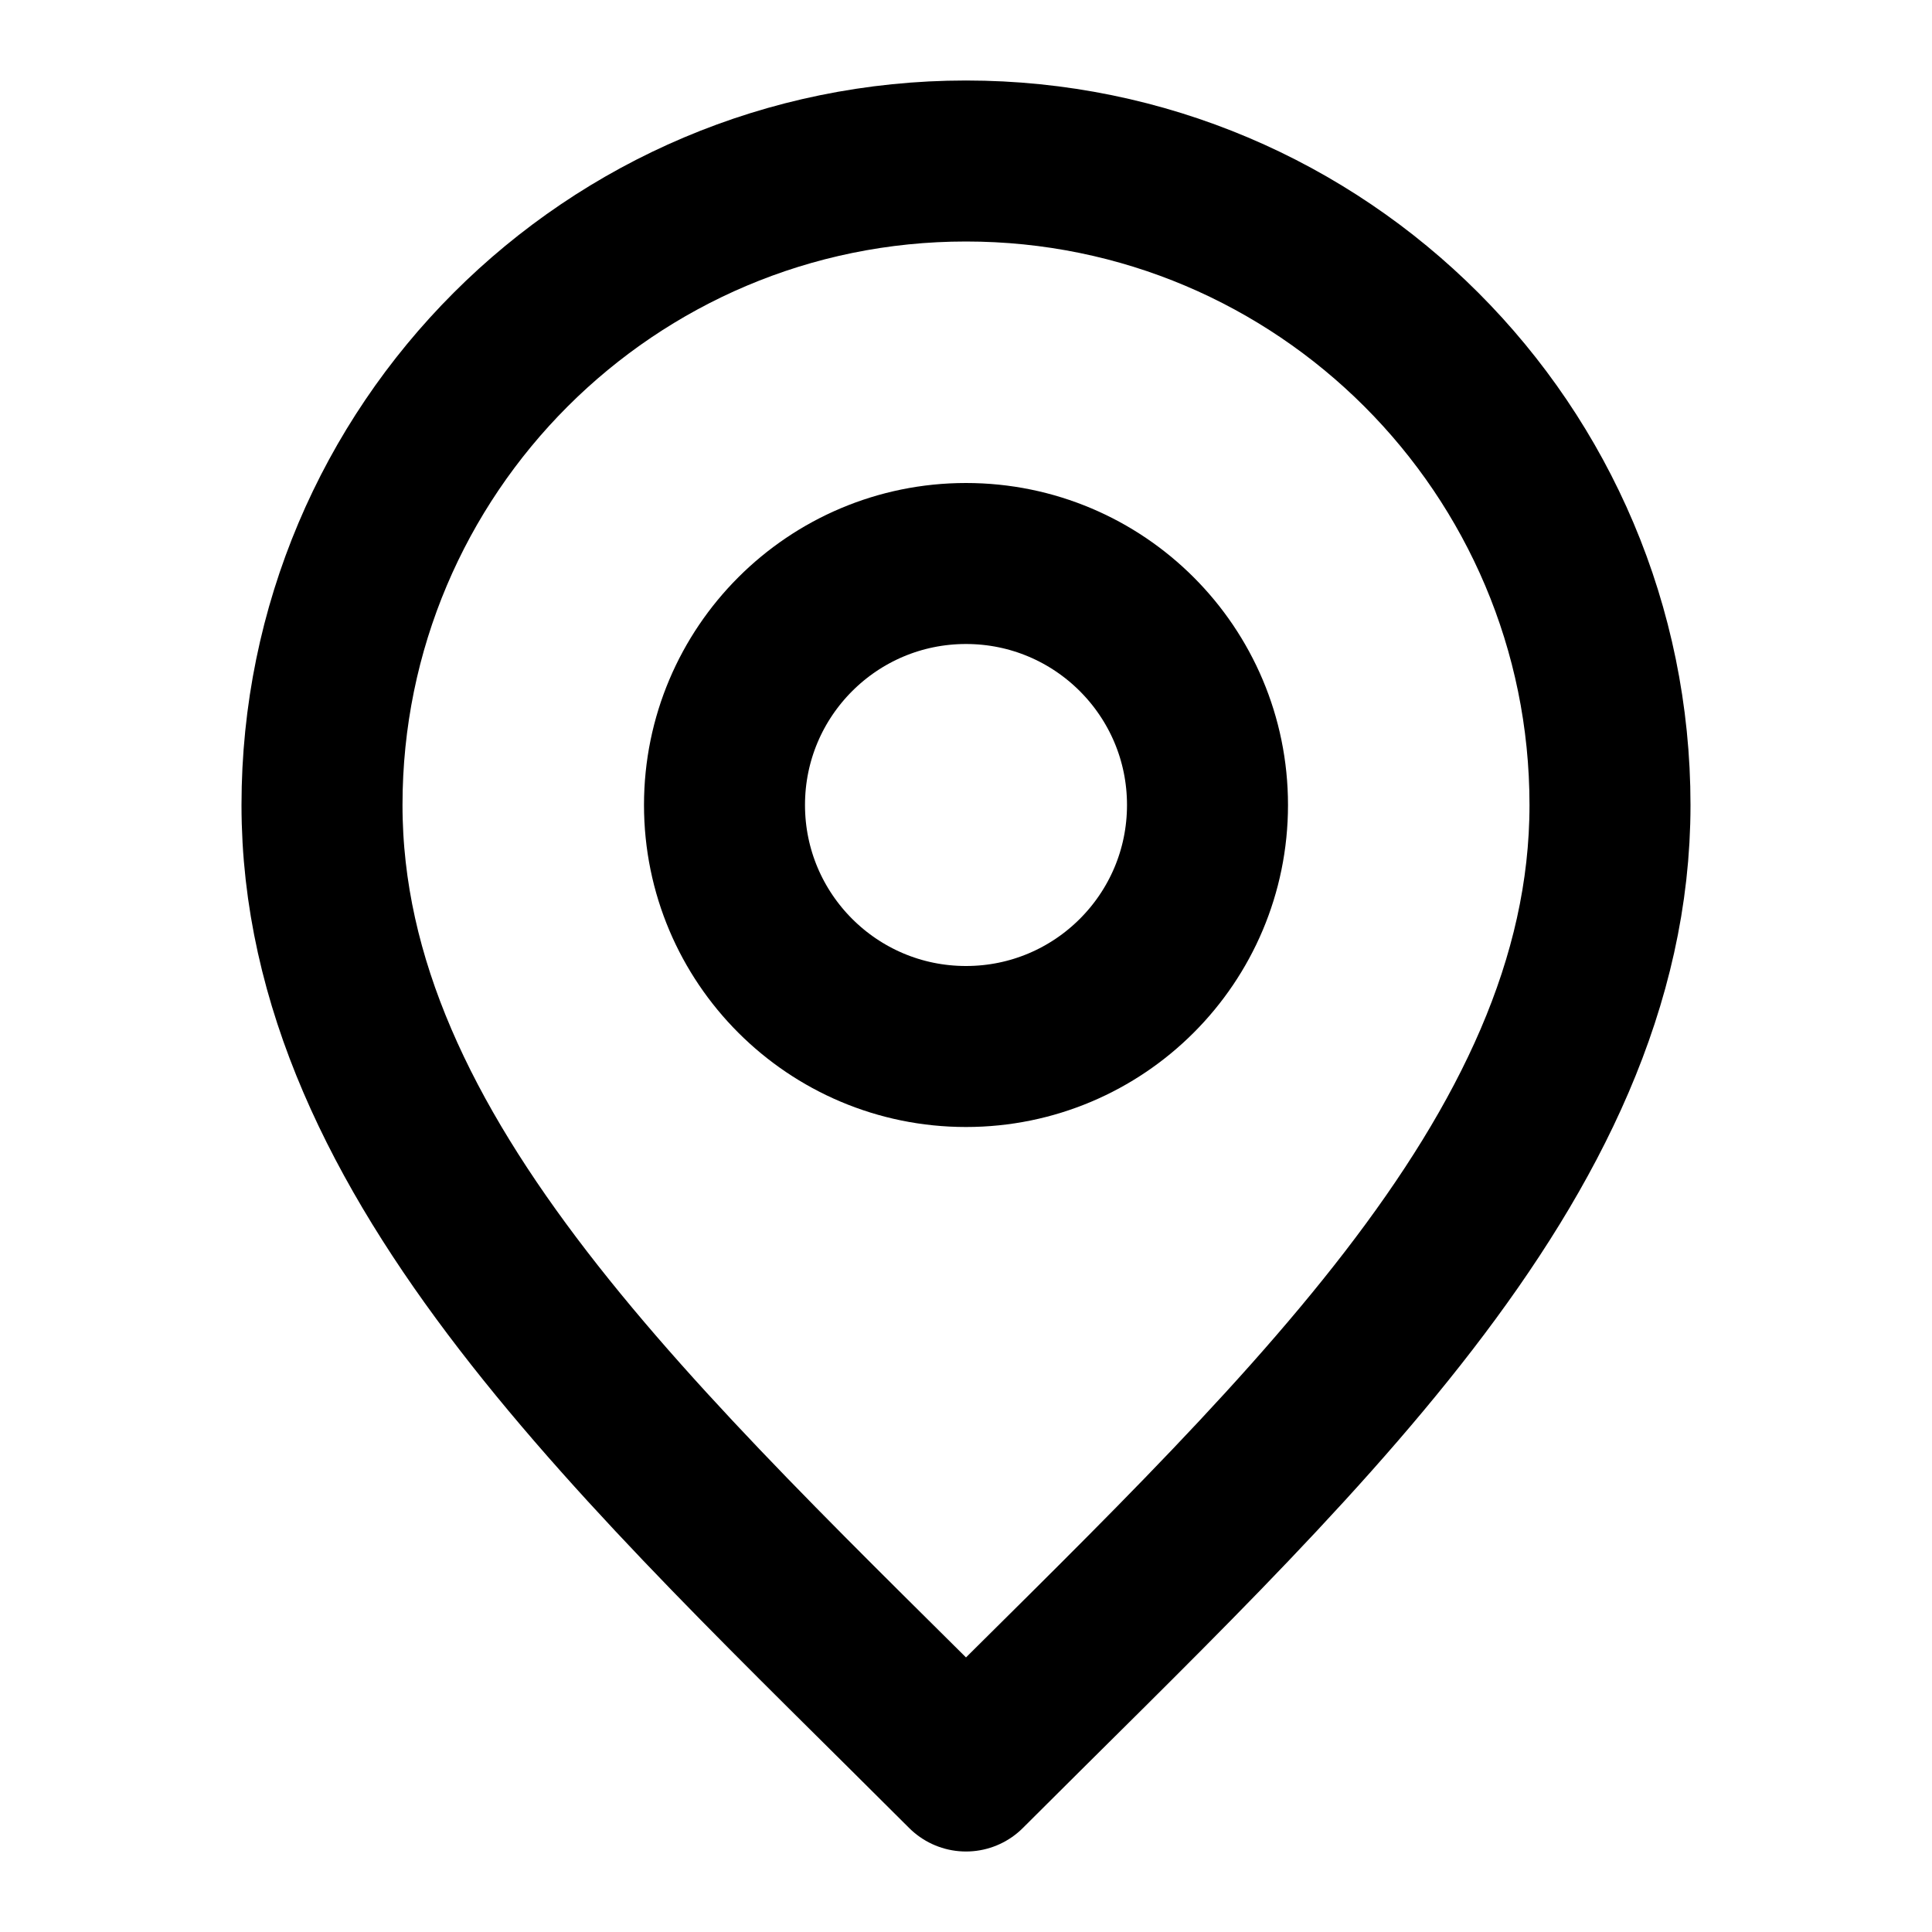
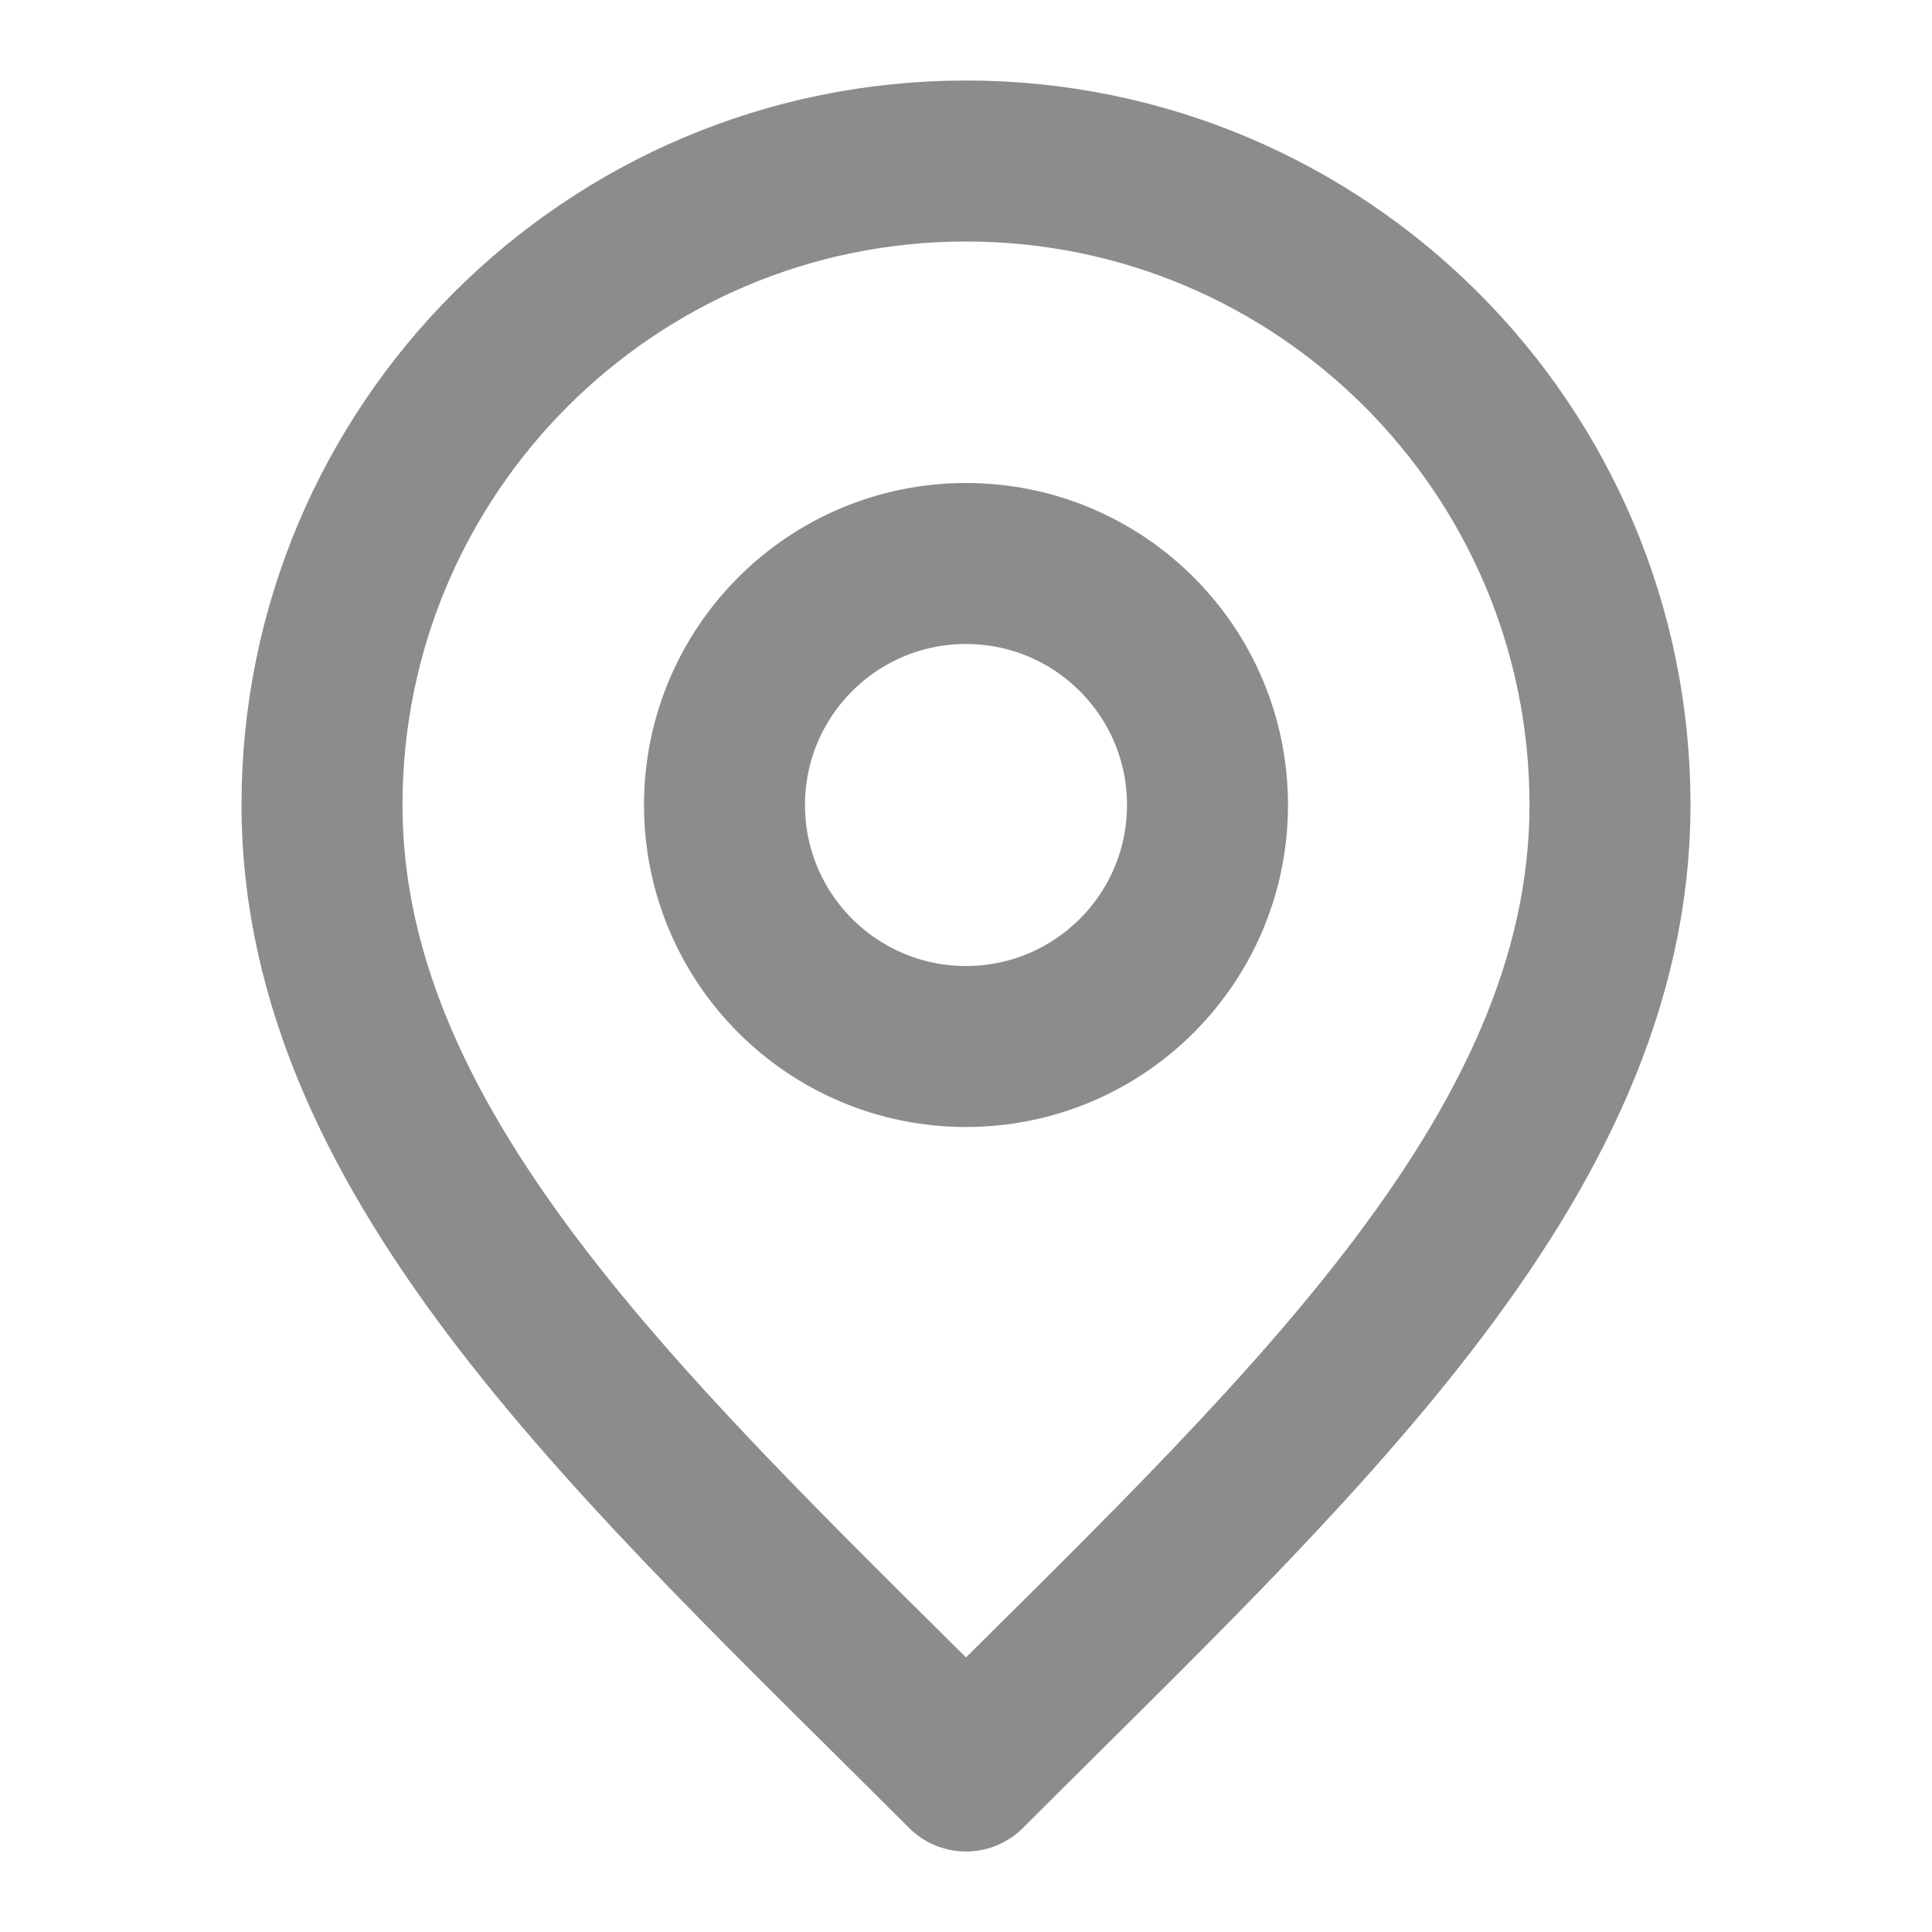
<svg xmlns="http://www.w3.org/2000/svg" width="24" height="24" viewBox="0 0 24 24" fill="none">
-   <path d="M12 13C13.657 13 15 11.657 15 10C15 8.343 13.657 7 12 7C10.343 7 9 8.343 9 10C9 11.657 10.343 13 12 13Z" stroke="black" stroke-width="2" stroke-linecap="round" stroke-linejoin="round" />
-   <path d="M12 22C16 18 20 14.418 20 10C20 5.582 16.418 2 12 2C7.582 2 4 5.582 4 10C4 14.418 8 18 12 22Z" stroke="black" stroke-width="2" stroke-linecap="round" stroke-linejoin="round" />
+   <path d="M12 13C13.657 13 15 11.657 15 10C15 8.343 13.657 7 12 7C10.343 7 9 8.343 9 10C9 11.657 10.343 13 12 13Z" stroke="#8c8c8c" stroke-width="2" stroke-linecap="round" stroke-linejoin="round" />
+   <path d="M12 22C16 18 20 14.418 20 10C20 5.582 16.418 2 12 2C7.582 2 4 5.582 4 10C4 14.418 8 18 12 22Z" stroke="#8c8c8c" stroke-width="2" stroke-linecap="round" stroke-linejoin="round" />
</svg>
